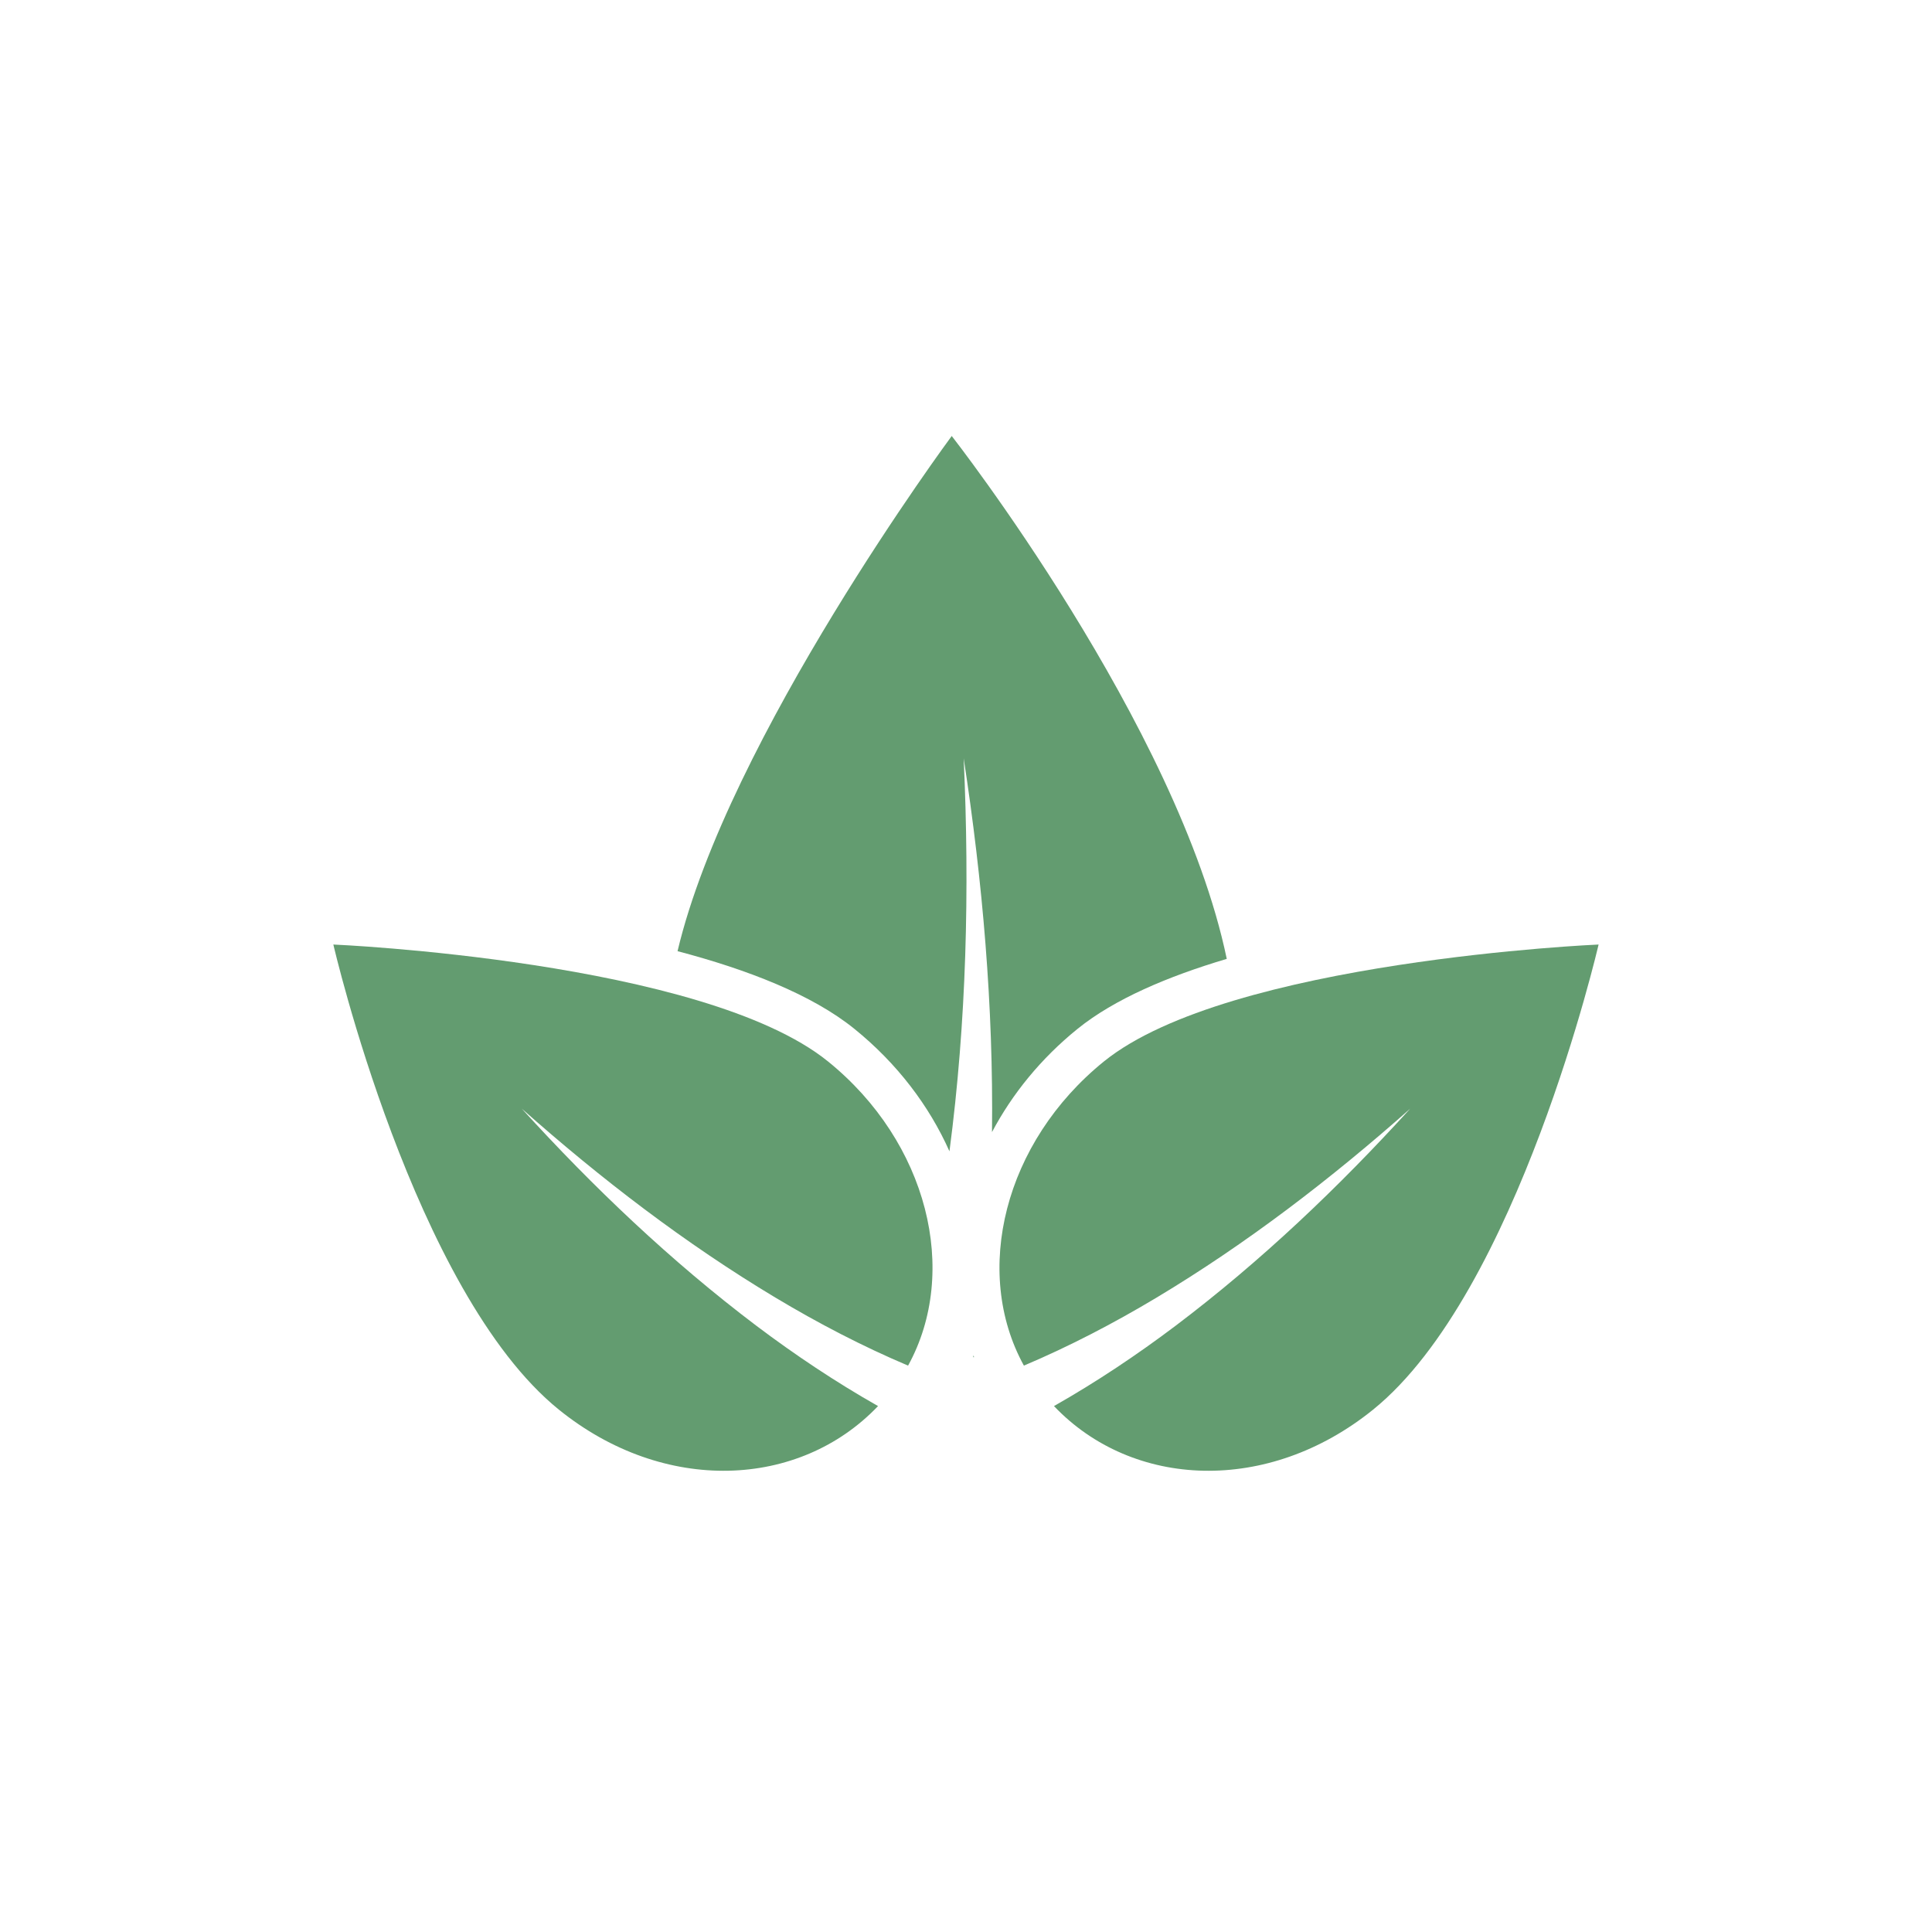
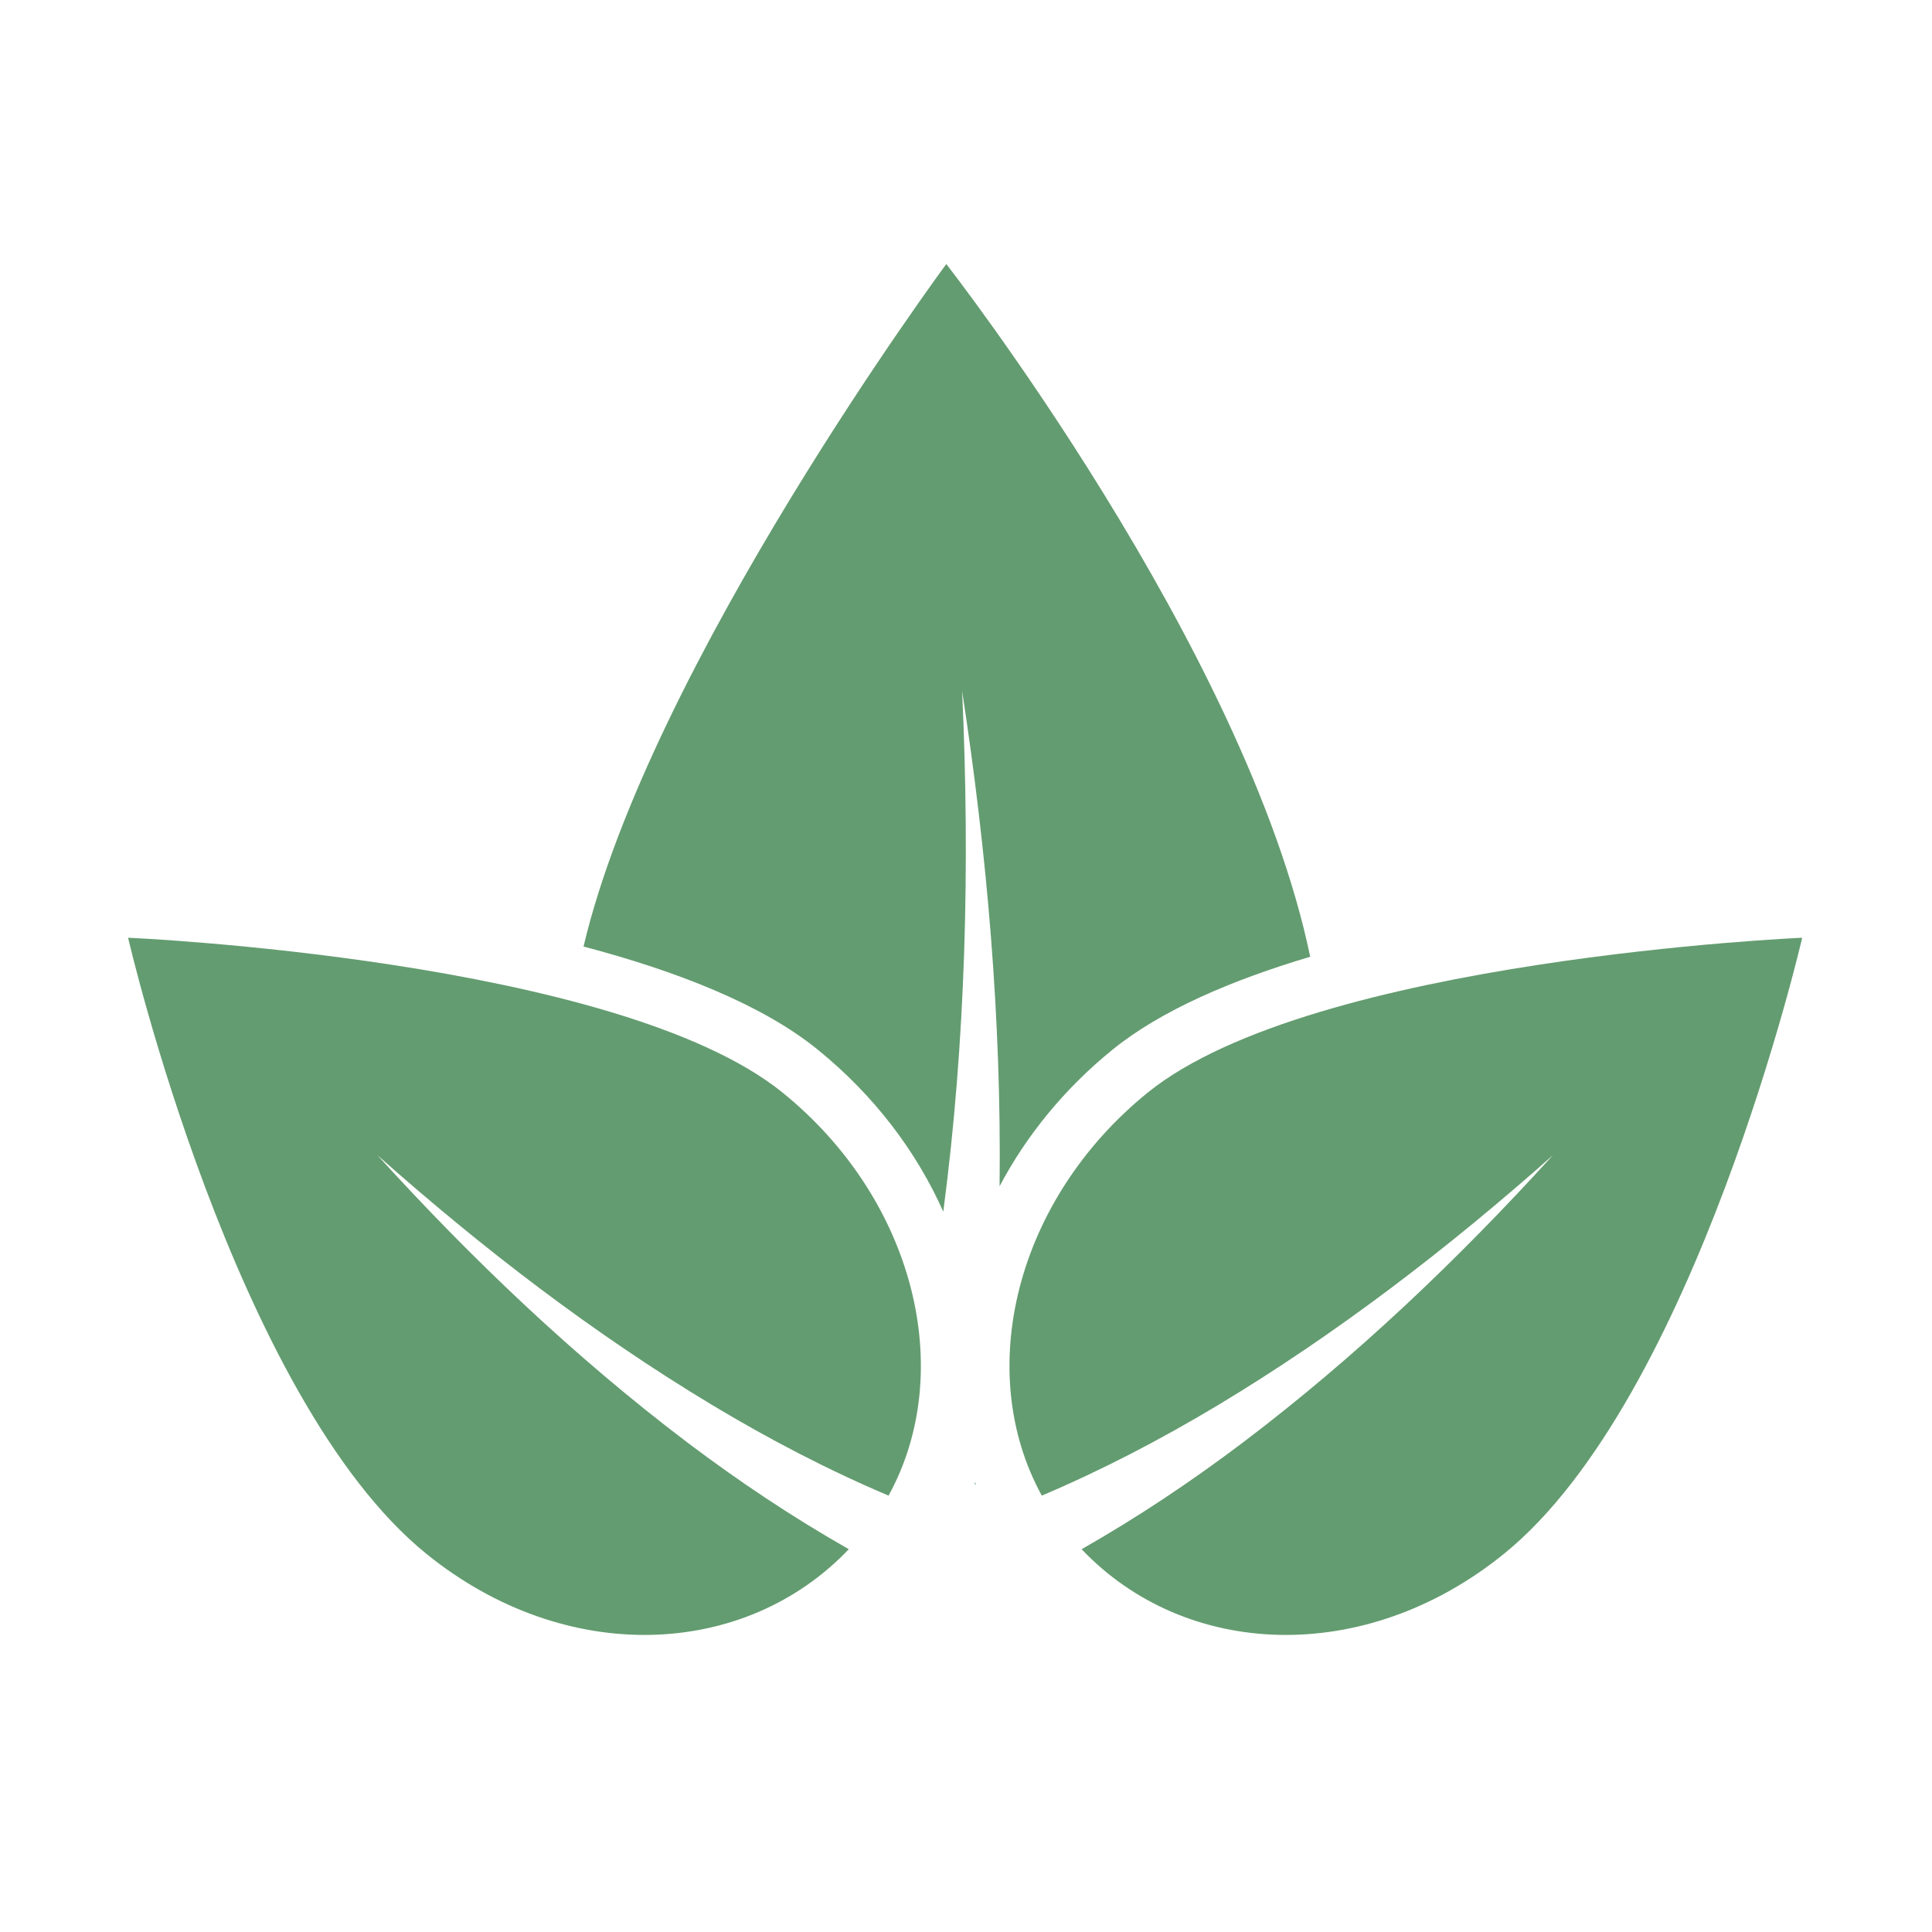
<svg xmlns="http://www.w3.org/2000/svg" xmlns:xlink="http://www.w3.org/1999/xlink" width="375pt" height="375pt" viewBox="0 0 375 375" version="1.2">
  <defs>
    <g>
      <symbol overflow="visible" id="glyph0-0">
        <path style="stroke:none;" d="" />
      </symbol>
      <symbol overflow="visible" id="glyph0-1">
        <path style="stroke:none;" d="" />
      </symbol>
    </g>
    <clipPath id="clip1">
-       <path d="M 131 84.625 L 239 84.625 L 239 224 L 131 224 Z M 131 84.625 " />
+       <path d="M 113 51.246 L 255 51.246 L 255 236 L 113 236 Z M 113 51.246 " />
    </clipPath>
    <clipPath id="clip2">
-       <path d="M 193 183 L 310.48 183 L 310.48 286 L 193 286 Z M 193 183 " />
-     </clipPath>
-     <clipPath id="clip3">
-       <path d="M 64.48 183 L 181 183 L 181 286 L 64.48 286 Z M 64.48 183 " />
+       <path d="M 24.566 182 L 179 182 L 179 318 L 24.566 318 Z M 24.566 182 " />
    </clipPath>
  </defs>
  <g id="surface1">
-     <rect x="0" y="0" width="375" height="375" style="fill:rgb(100%,100%,100%);fill-opacity:1;stroke:none;" />
-     <rect x="0" y="0" width="375" height="375" style="fill:rgb(100%,100%,100%);fill-opacity:1;stroke:none;" />
    <g style="fill:rgb(27.06%,65.099%,43.529%);fill-opacity:1;">
      <use xlink:href="#glyph0-1" x="190.53" y="301.623" />
    </g>
    <g clip-path="url(#clip1)" clip-rule="nonzero">
-       <path style=" stroke:none;fill-rule:nonzero;fill:rgb(38.82%,61.179%,43.919%);fill-opacity:1;" d="M 165.824 199.691 C 174.121 206.398 180.352 214.629 184.289 223.469 C 187.594 198.367 188.219 172.758 187.051 147.188 C 190.719 171.062 192.836 195.312 192.547 219.738 C 196.469 212.328 202.047 205.445 209.164 199.691 C 216.289 193.934 226.676 189.516 238.113 186.117 C 228.68 140.801 184.73 84.625 184.73 84.625 C 184.73 84.625 141.289 143.293 131.512 184.621 C 145.027 188.18 157.605 193.039 165.824 199.691 " />
+       <path style=" stroke:none;fill-rule:nonzero;fill:rgb(38.82%,61.179%,43.919%);fill-opacity:1;" d="M 158.664 203.688 C 169.641 212.574 177.883 223.48 183.09 235.188 C 187.465 201.938 188.293 168.008 186.75 134.129 C 191.598 165.758 194.402 197.887 194.02 230.246 C 199.207 220.43 206.59 211.309 216.004 203.688 C 225.434 196.059 239.176 190.211 254.309 185.703 C 241.828 125.668 183.676 51.25 183.676 51.25 C 183.676 51.25 126.195 128.969 113.262 183.723 C 131.145 188.438 147.785 194.875 158.664 203.688 " />
    </g>
-     <path style=" stroke:none;fill-rule:nonzero;fill:rgb(38.82%,61.179%,43.919%);fill-opacity:1;" d="M 188.953 263.074 C 188.934 263.203 188.914 263.316 188.898 263.438 L 189.062 263.414 C 189.02 263.305 189 263.191 188.953 263.074 " />
+     <path style=" stroke:none;fill-rule:nonzero;fill:rgb(38.82%,61.179%,43.919%);fill-opacity:1;" d="M 189.266 287.66 C 189.242 287.828 189.211 287.98 189.195 288.141 L 189.41 288.113 C 189.352 287.965 189.324 287.812 189.266 287.66 " />
+     <path style=" stroke:none;fill-rule:nonzero;fill:rgb(38.82%,61.179%,43.919%);fill-opacity:1;" d="M 349.805 182.016 C 349.805 182.016 254.859 186.121 222.777 212.066 C 197.145 232.828 188.945 266.156 202.215 290.297 C 213.879 285.352 225.262 279.422 236.297 272.805 C 259.391 258.934 281.043 242.316 301.418 224.223 C 283.086 244.391 263.199 263.379 241.176 280.043 C 231.273 287.52 220.875 294.48 209.941 300.699 C 230.121 321.953 264.879 323.477 291.887 301.621 C 329.164 271.457 349.805 182.016 349.805 182.016 " />
    <g clip-path="url(#clip2)" clip-rule="nonzero">
-       <path style=" stroke:none;fill-rule:nonzero;fill:rgb(38.82%,61.179%,43.919%);fill-opacity:1;" d="M 310.285 183.332 C 310.285 183.332 238.527 186.43 214.281 206.016 C 194.91 221.688 188.711 246.844 198.738 265.066 C 207.559 261.332 216.16 256.855 224.5 251.859 C 241.953 241.391 258.316 228.848 273.719 215.191 C 259.859 230.414 244.832 244.746 228.188 257.324 C 220.703 262.969 212.844 268.223 204.578 272.918 C 219.832 288.961 246.102 290.109 266.512 273.613 C 294.684 250.844 310.285 183.332 310.285 183.332 " />
-     </g>
-     <g clip-path="url(#clip3)" clip-rule="nonzero">
-       <path style=" stroke:none;fill-rule:nonzero;fill:rgb(38.82%,61.179%,43.919%);fill-opacity:1;" d="M 64.703 183.332 C 64.703 183.332 136.469 186.43 160.707 206.016 C 180.086 221.688 186.285 246.844 176.258 265.066 C 167.434 261.332 158.836 256.855 150.5 251.859 C 133.043 241.391 116.676 228.848 101.277 215.191 C 115.137 230.414 130.164 244.746 146.805 257.324 C 154.297 262.969 162.152 268.223 170.426 272.918 C 155.152 288.961 128.898 290.109 108.48 273.613 C 80.305 250.844 64.703 183.332 64.703 183.332 " />
+       <path style=" stroke:none;fill-rule:nonzero;fill:rgb(38.82%,61.179%,43.919%);fill-opacity:1;" d="M 24.863 182.016 C 24.863 182.016 119.82 186.121 151.891 212.066 C 177.531 232.828 185.734 266.156 172.469 290.297 C 160.789 285.352 149.414 279.422 138.387 272.805 C 115.289 258.934 93.633 242.316 73.258 224.223 C 91.594 244.391 111.477 263.379 133.496 280.043 C 143.41 287.52 153.805 294.48 164.75 300.699 C 144.543 321.953 109.801 323.477 82.789 301.621 C 45.512 271.457 24.863 182.016 24.863 182.016 " />
    </g>
  </g>
</svg>
